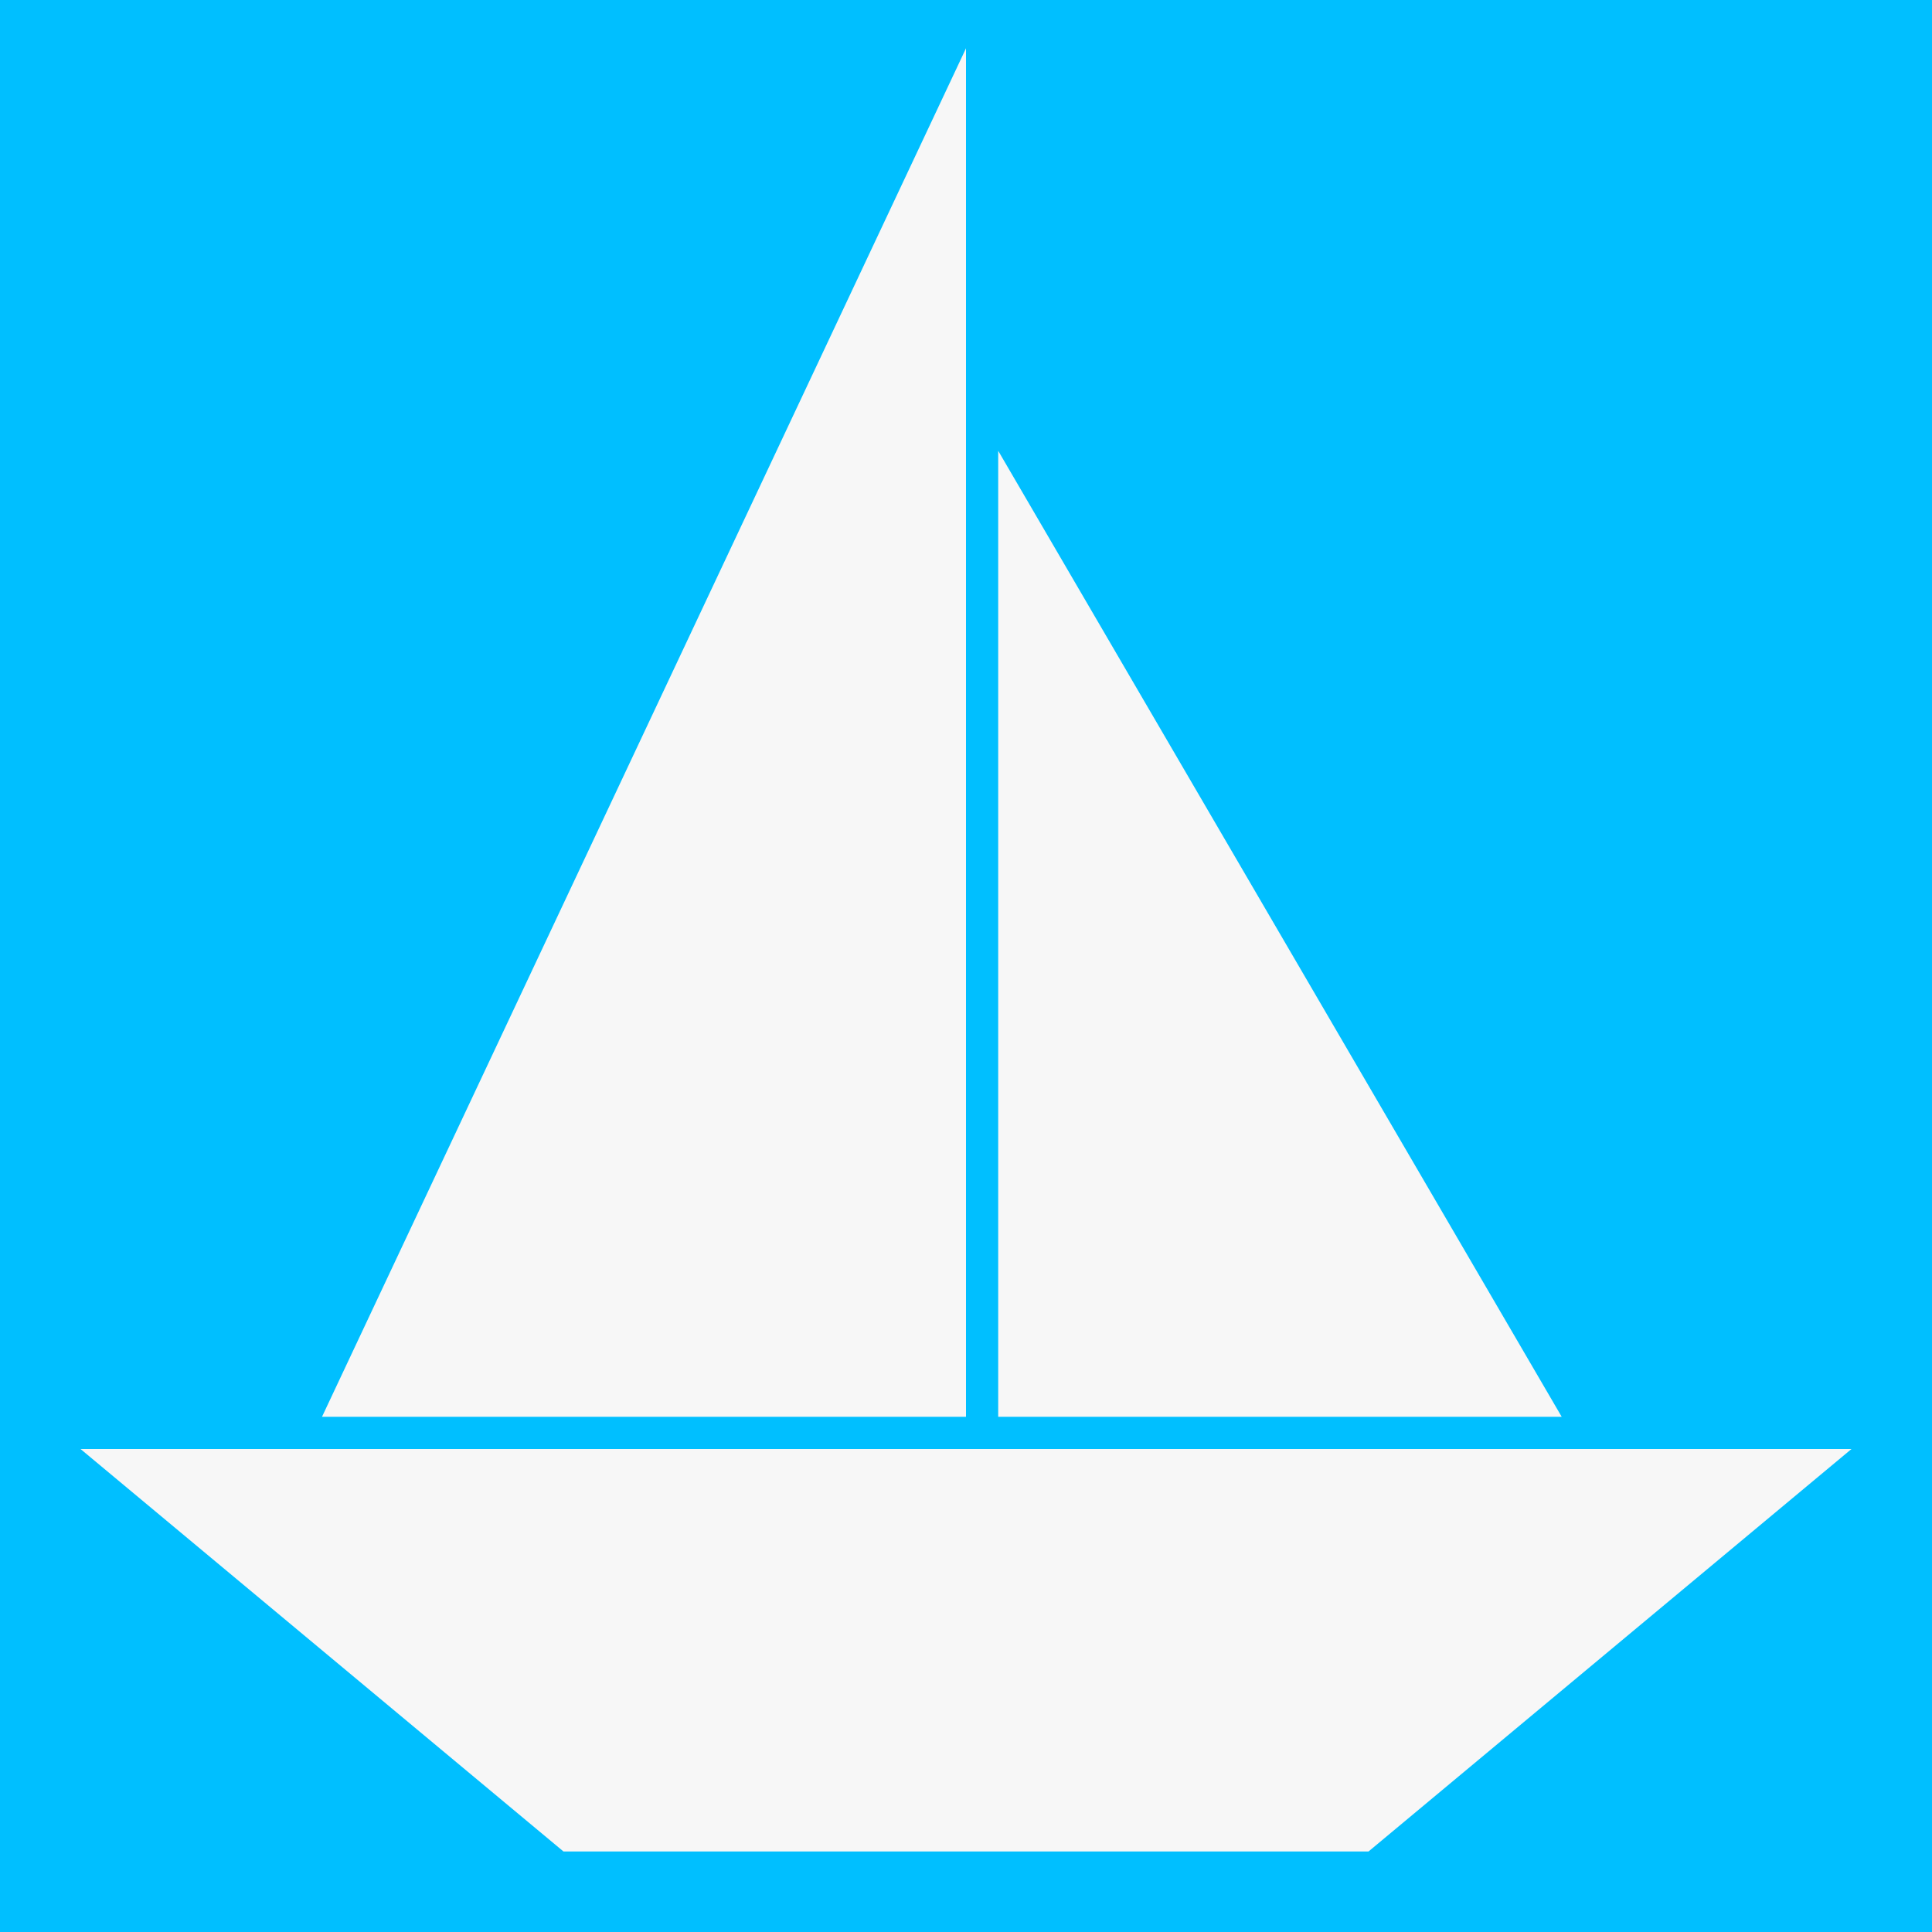
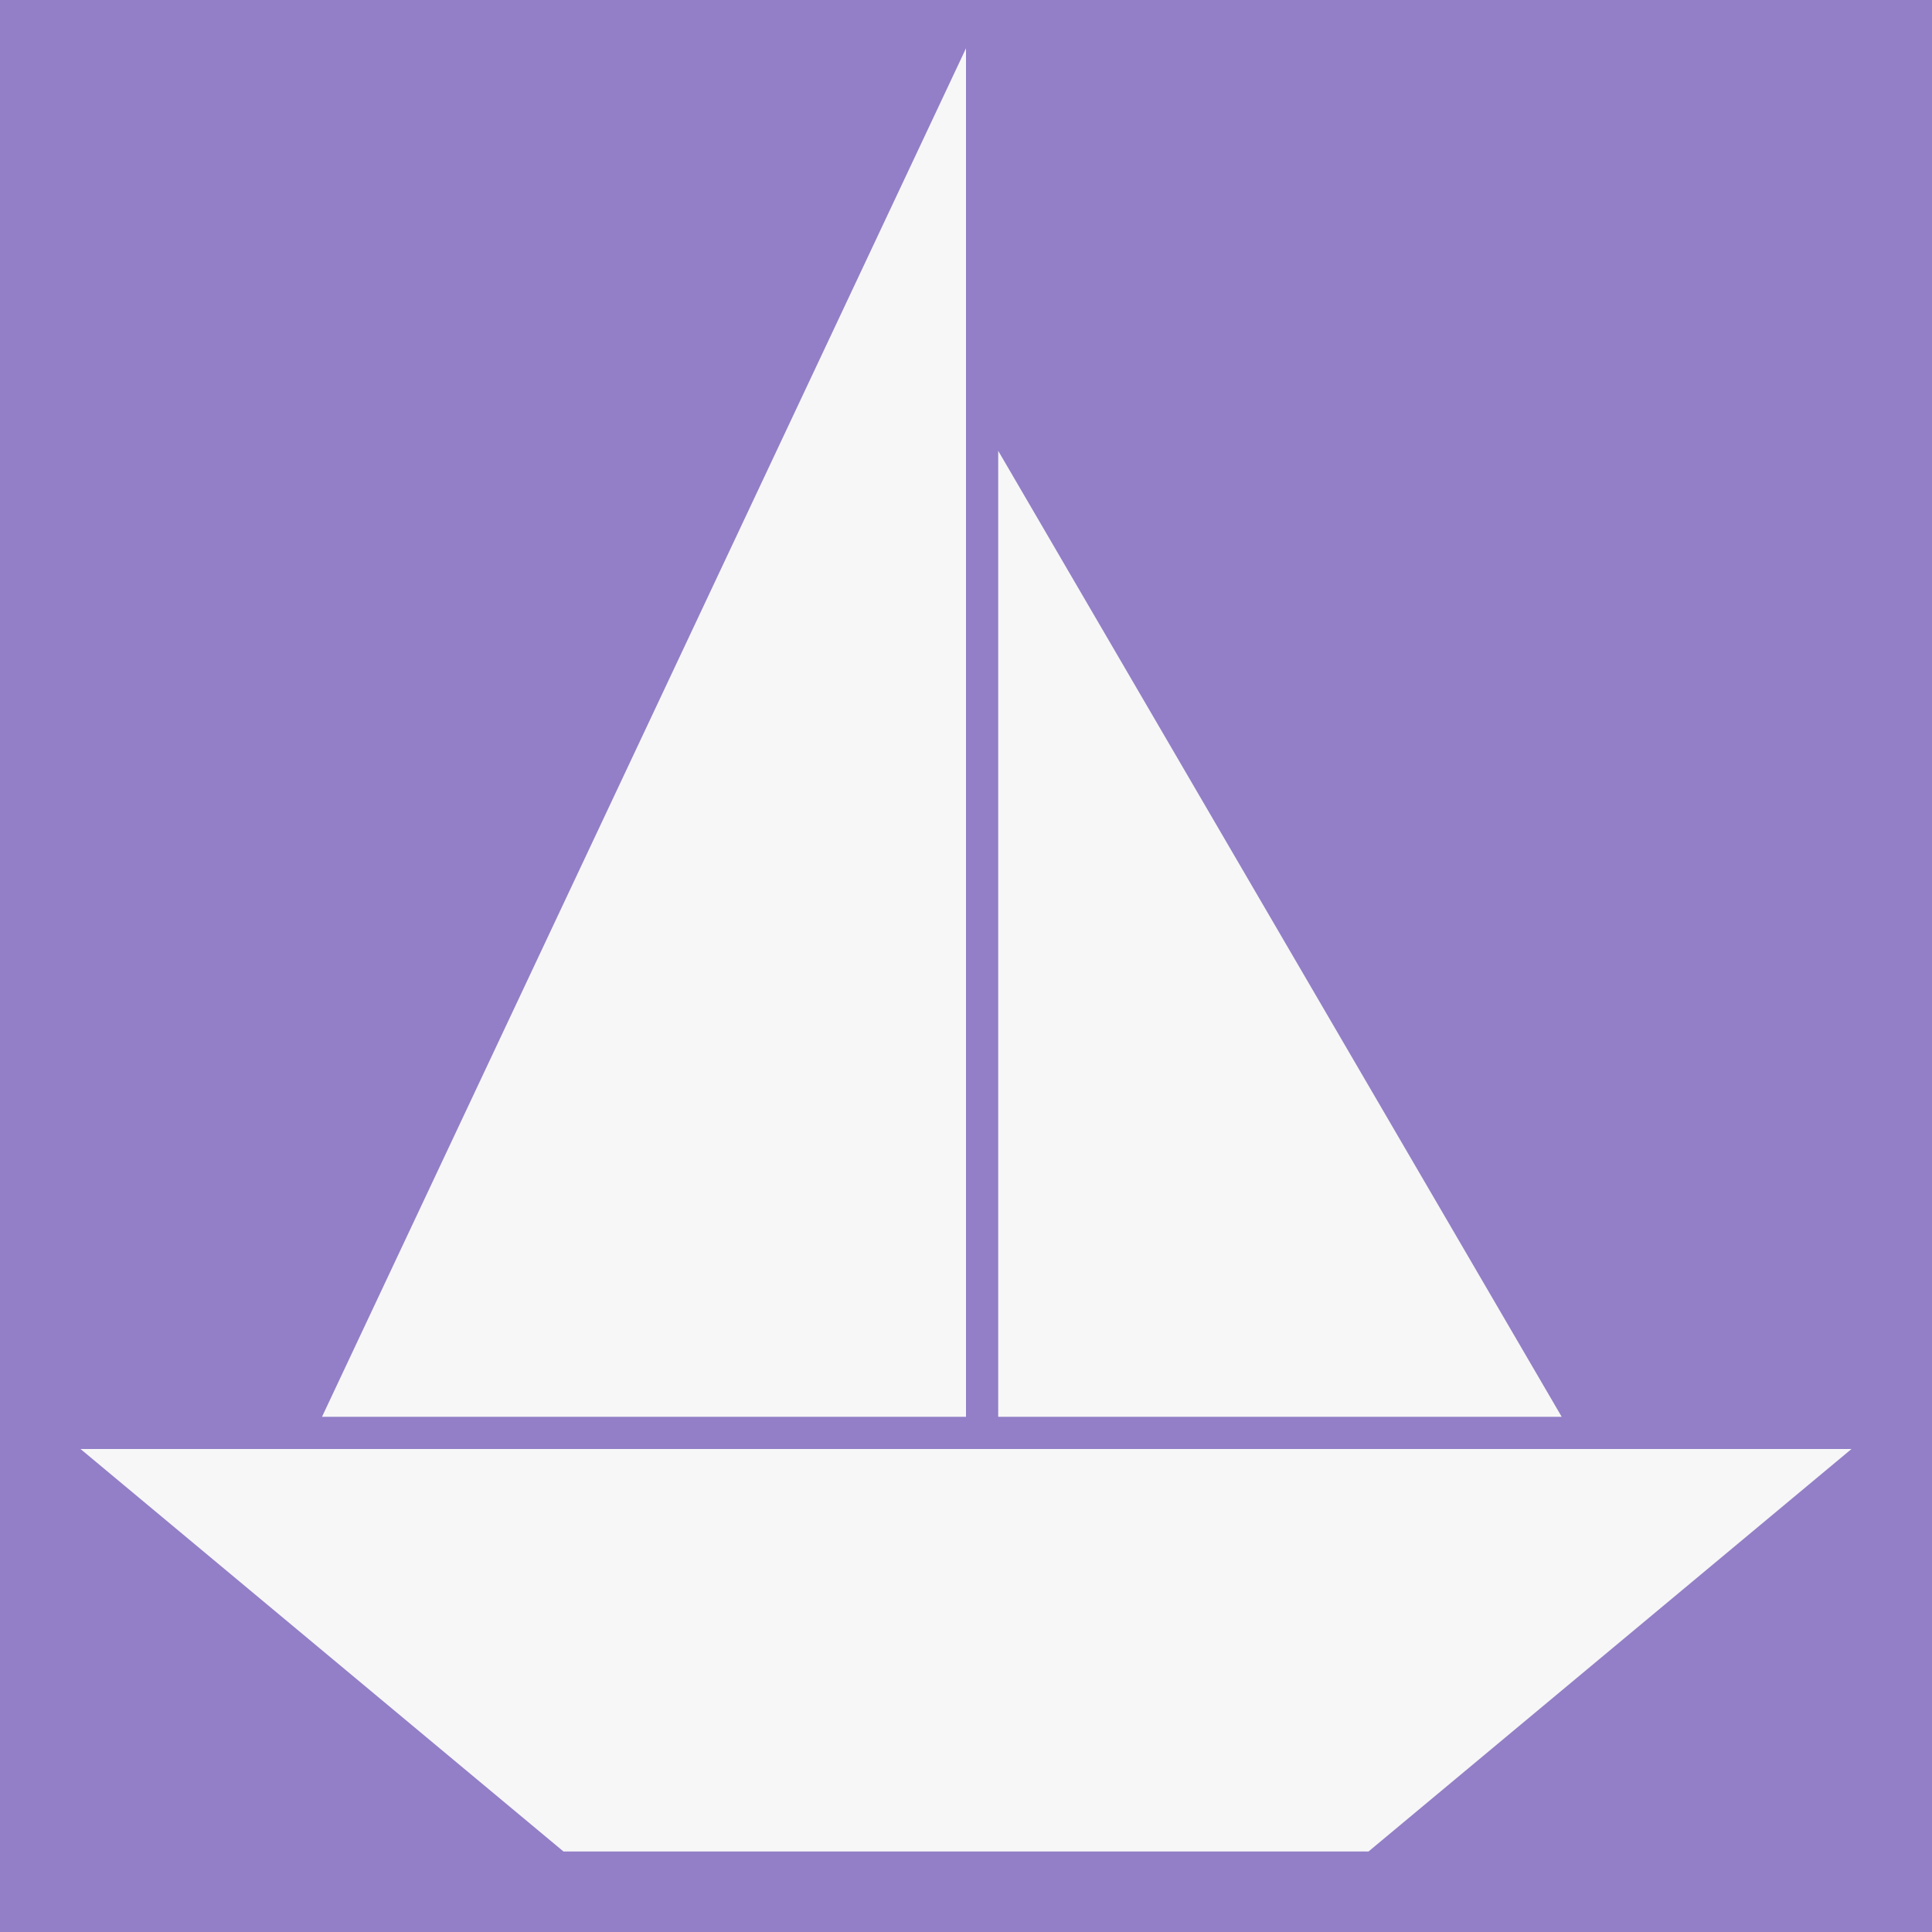
<svg xmlns="http://www.w3.org/2000/svg" width="120" height="120" viewBox="0 0 120 120">
  <g id="group-back">
-     <rect id="back-global" x="0" y="0" width="100%" height="100%" fill="DeepSkyBlue" stroke="none" />
+     <rect id="back-global" x="0" y="0" width="100%" height="100%" fill="#927FC7" stroke="none" />
  </g>
  <g id="group-boat" stroke-linecap="square" stroke-miterlimit="100" stroke="none" fill="#f7f7f7">
    <path id="boat-body" d="M60,60 m-55,30 l110,0 l-30,25 l-50,0 l-30,-25" />
    <path id="boat-sail-1" d="M60,60 m0,28 l0,-85 l-40,85 l40,0" />
    <path id="boat-sail-2" d="M60,60 m2,28 l0,-60 l35,60 l-35,0" />
  </g>
</svg>
